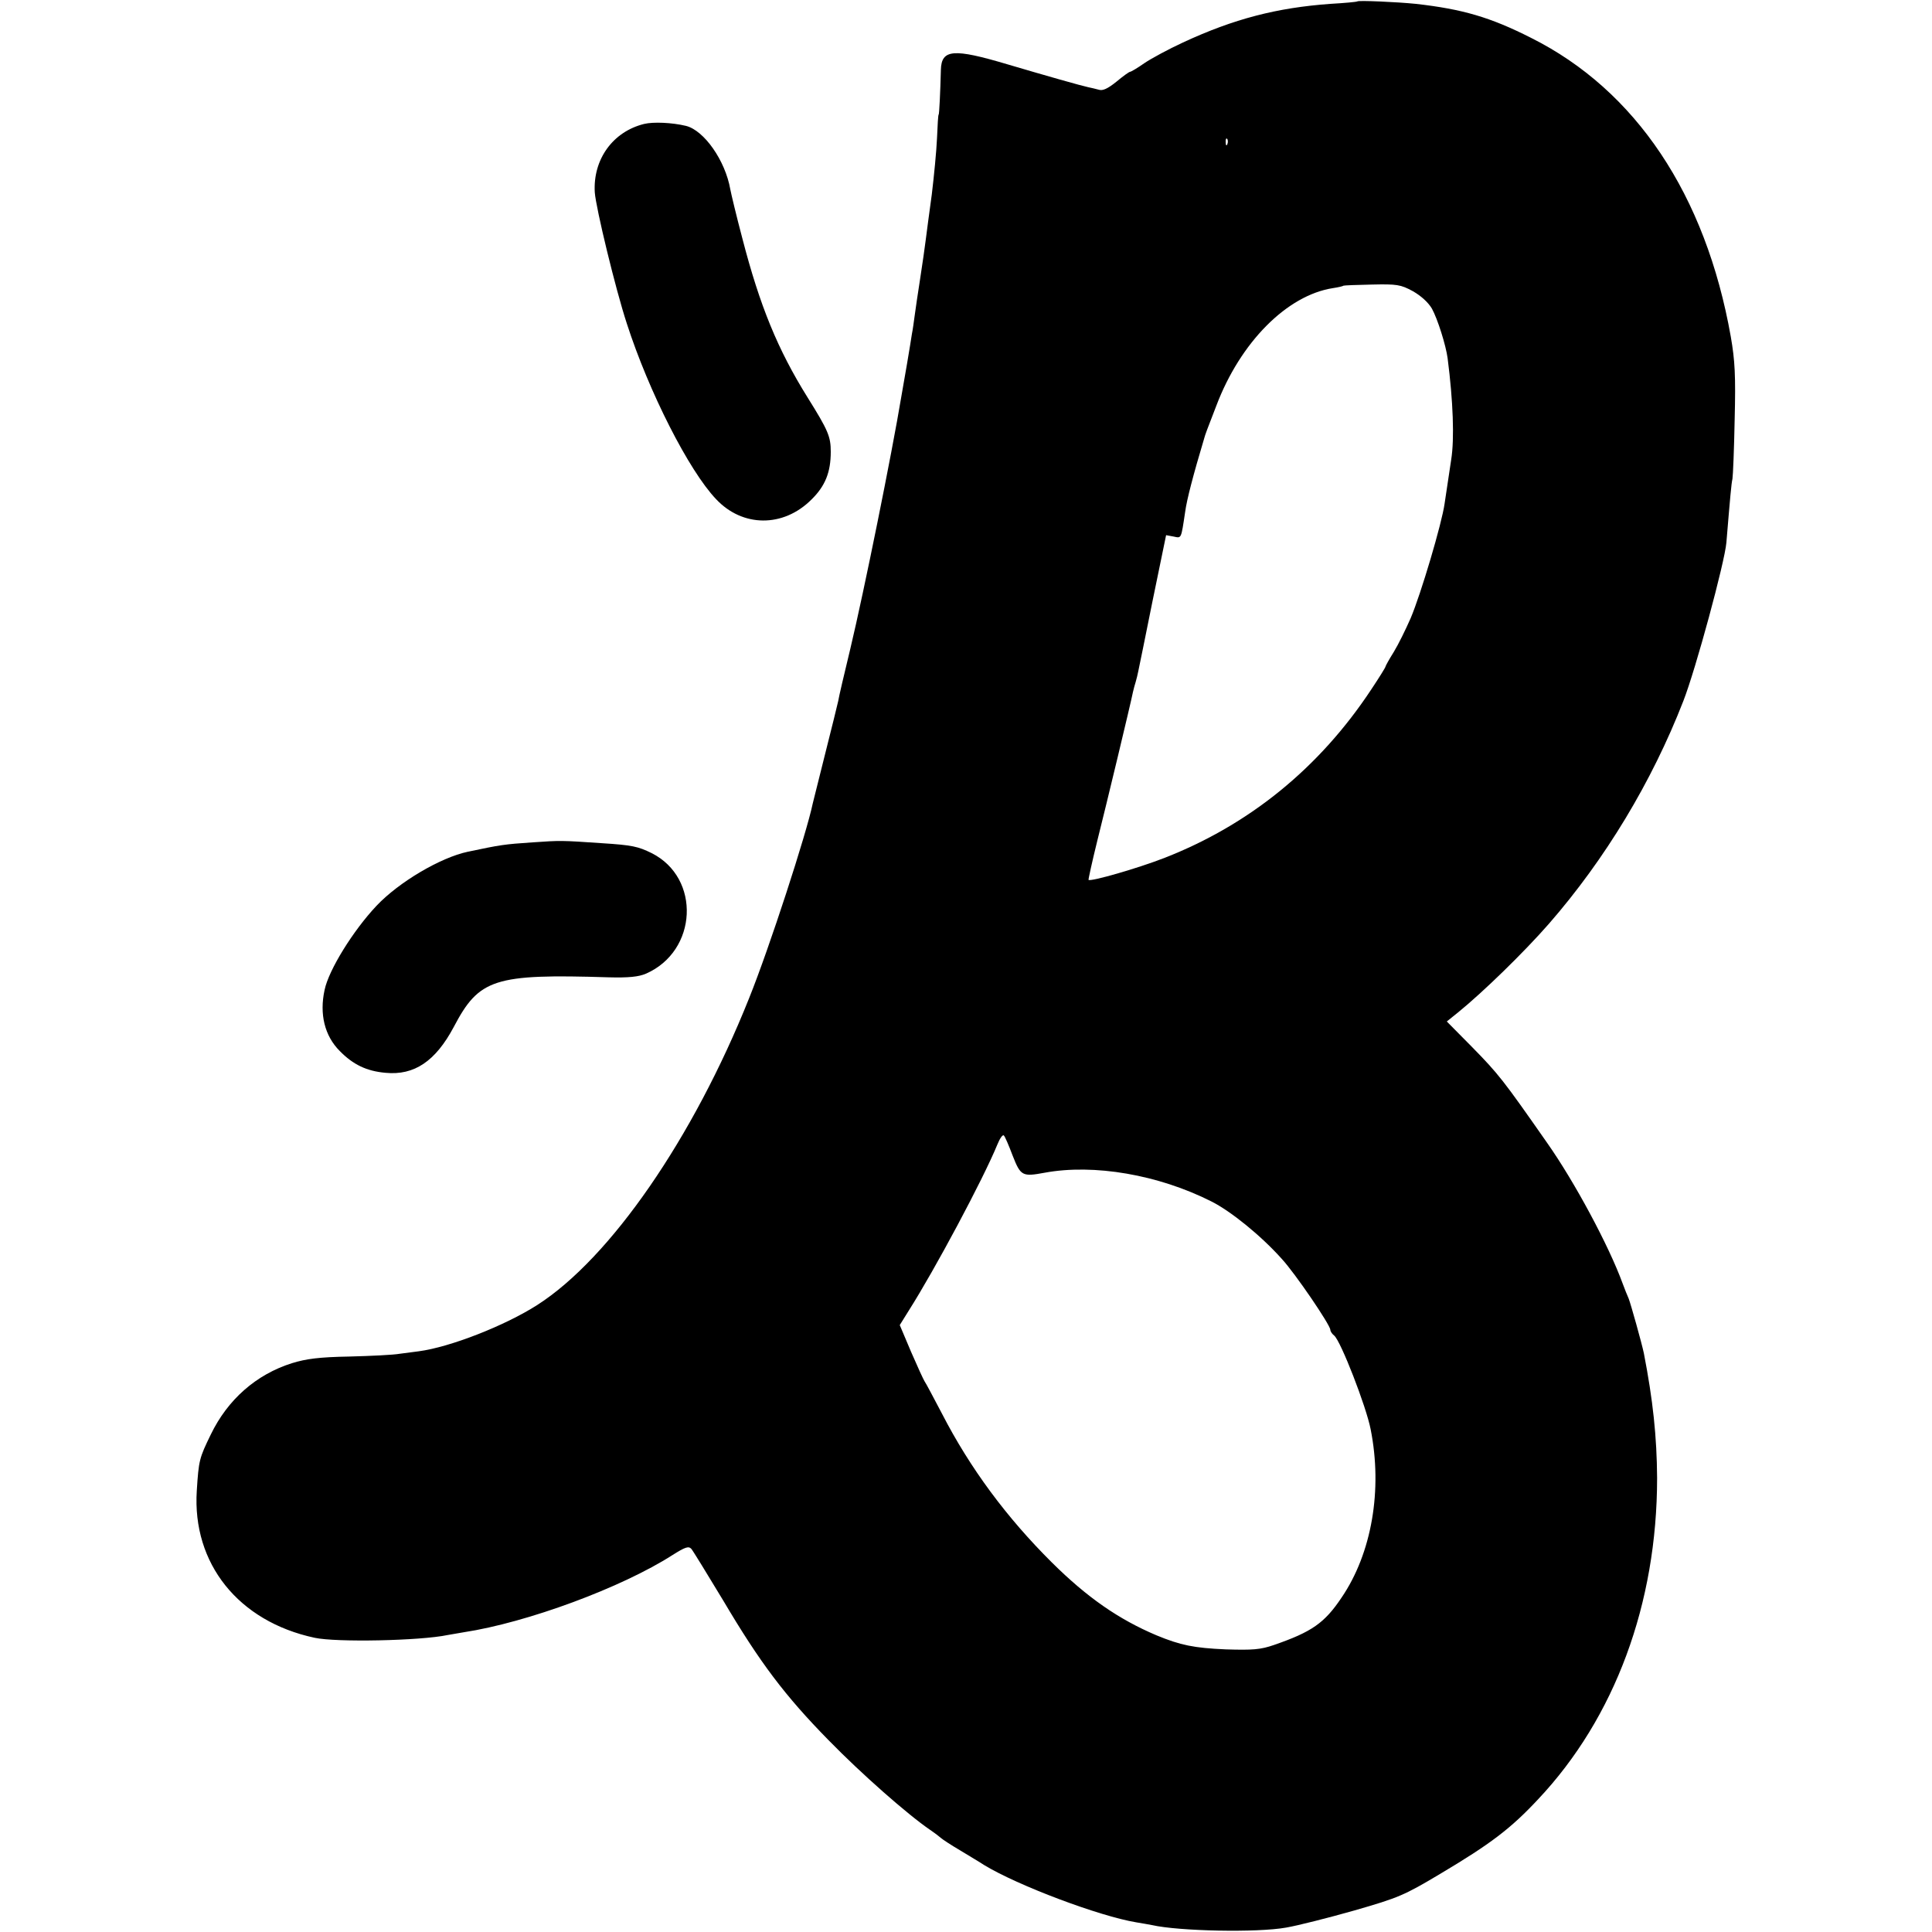
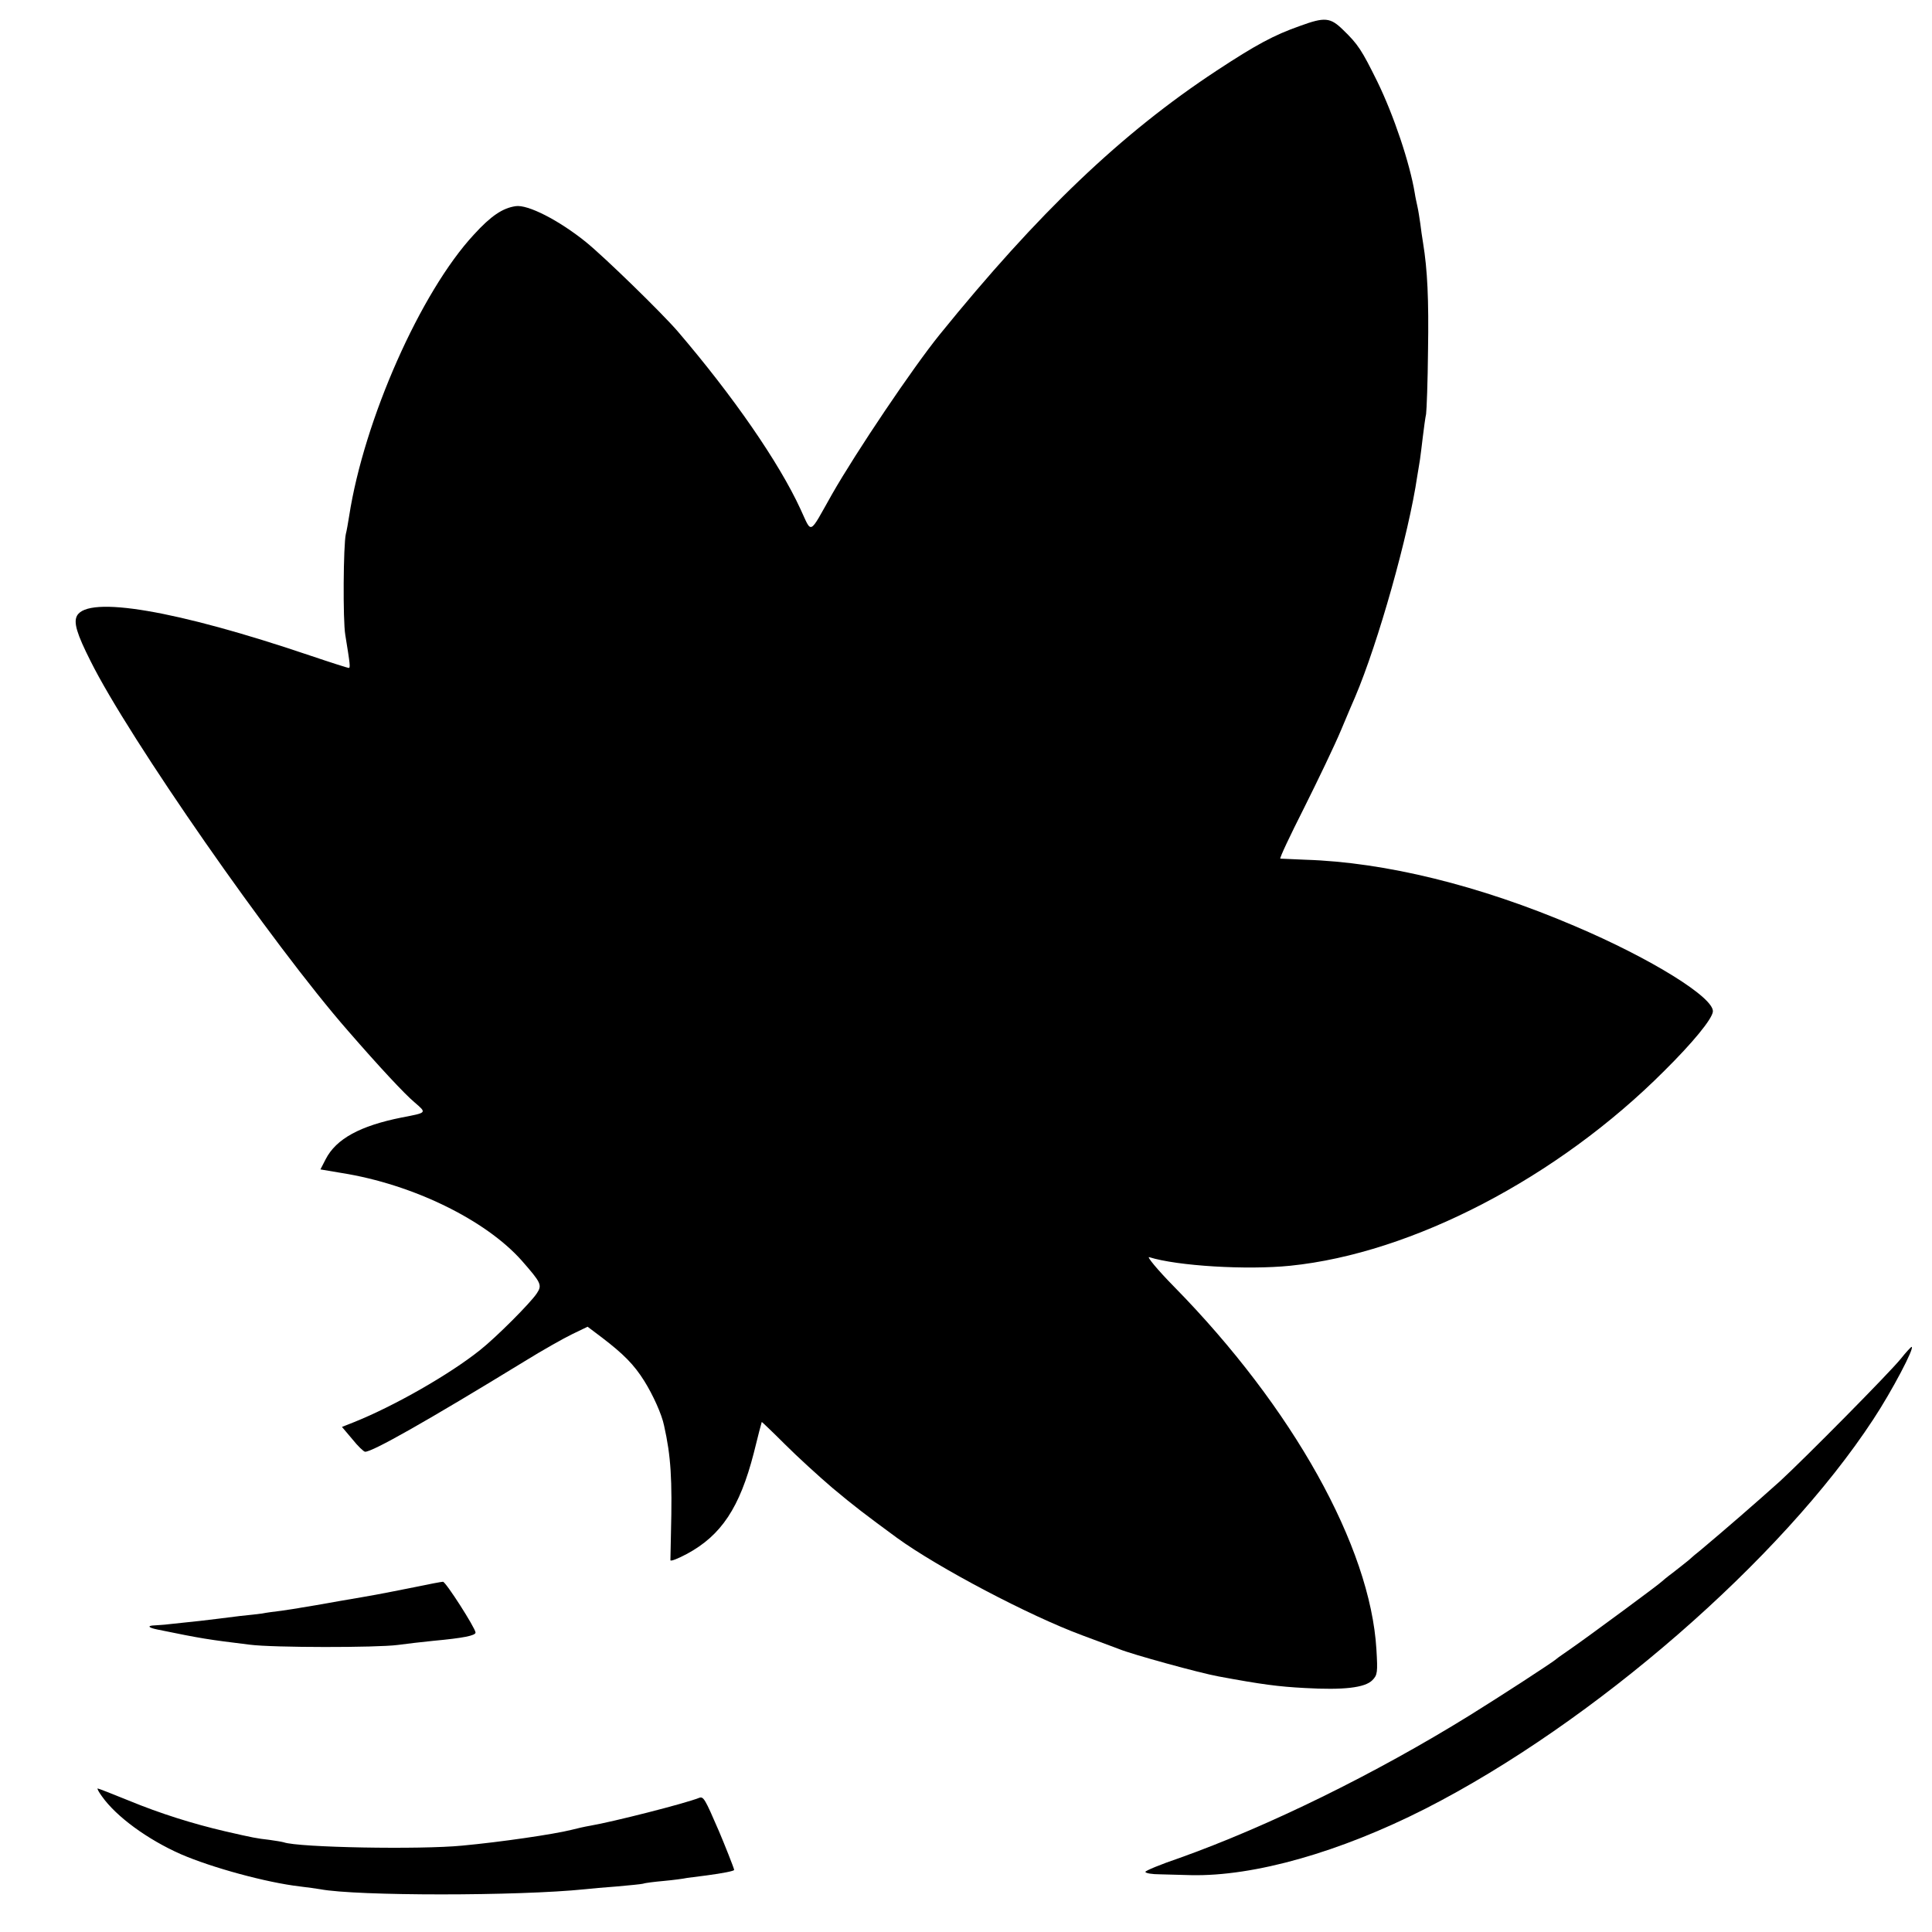
<svg xmlns="http://www.w3.org/2000/svg" version="1.0" width="700pt" height="700pt" viewBox="0 0 700 700" preserveAspectRatio="xMidYMid meet">
  <g transform="translate(0,700) scale(0.1,-0.1)" fill="#000000" stroke="none">
-     <path d="M4918 6995 c-2 -2 -46 -6 -98 -9 -193 -14 -349 -54 -534 -140 -52 -24 -115 -58 -140 -75 -24 -17 -48 -31 -51 -31 -4 0 -26 -16 -50 -36 -31 -25 -50 -34 -64 -29 -11 3 -28 7 -38 9 -24 5 -151 41 -293 83 -195 58 -239 55 -241 -20 -2 -80 -6 -162 -8 -162 -2 0 -4 -38 -6 -85 -2 -47 -11 -139 -19 -205 -9 -66 -19 -140 -22 -165 -3 -25 -12 -87 -20 -139 -8 -51 -17 -112 -20 -135 -3 -22 -7 -52 -10 -66 -2 -14 -10 -63 -18 -110 -8 -47 -17 -98 -20 -115 -35 -211 -136 -710 -185 -915 -22 -91 -42 -176 -44 -190 -3 -14 -24 -99 -47 -190 -23 -91 -43 -172 -45 -180 -23 -111 -158 -526 -231 -707 -202 -506 -502 -941 -767 -1111 -117 -75 -316 -153 -430 -168 -15 -2 -46 -6 -69 -9 -22 -4 -104 -8 -182 -10 -109 -2 -156 -8 -208 -24 -130 -41 -233 -132 -294 -258 -42 -86 -44 -94 -51 -204 -17 -264 151 -474 427 -533 78 -17 382 -11 482 10 13 2 39 7 58 10 230 35 573 162 757 280 46 29 58 33 68 22 6 -7 58 -92 116 -188 132 -223 222 -343 381 -505 118 -121 286 -269 368 -325 19 -13 37 -27 40 -30 3 -3 34 -24 70 -45 36 -22 75 -45 85 -52 123 -75 419 -186 552 -208 20 -3 45 -8 57 -10 97 -22 381 -28 486 -9 41 7 152 35 247 62 160 46 181 55 310 132 185 110 257 165 356 271 278 295 431 709 431 1164 -1 150 -15 282 -48 452 -8 38 -47 177 -55 198 -5 11 -15 36 -22 55 -50 137 -174 368 -274 510 -160 229 -175 248 -273 348 l-90 91 41 33 c90 73 239 218 329 321 204 234 373 514 487 807 45 115 150 503 156 574 14 168 18 214 22 231 2 11 6 108 8 215 4 159 1 214 -14 300 -91 514 -344 893 -724 1083 -148 75 -249 104 -417 123 -69 7 -207 13 -212 9z m-471 -517 c-3 -8 -6 -5 -6 6 -1 11 2 17 5 13 3 -3 4 -12 1 -19z m672 -533 c30 -17 56 -41 69 -63 21 -38 51 -134 57 -180 20 -155 25 -292 13 -367 -10 -65 -15 -99 -24 -160 -10 -72 -86 -328 -123 -415 -18 -41 -45 -96 -61 -122 -17 -27 -30 -51 -30 -53 0 -3 -23 -40 -51 -82 -188 -285 -442 -491 -749 -611 -97 -38 -268 -87 -276 -80 -1 2 13 66 32 143 32 127 120 493 129 538 2 10 7 27 10 37 3 10 7 27 9 37 2 10 26 125 52 256 l49 238 27 -5 c29 -6 27 -11 42 89 6 45 29 133 70 270 3 11 8 25 43 115 87 230 256 400 422 426 20 3 37 7 39 9 2 1 48 3 103 4 90 2 104 0 148 -24z m-1450 -3132 c29 -74 35 -77 116 -62 178 33 412 -7 604 -104 70 -35 180 -124 255 -208 49 -53 176 -240 176 -257 0 -5 6 -15 14 -21 24 -20 116 -257 132 -339 44 -220 4 -450 -105 -610 -62 -93 -109 -125 -245 -172 -49 -17 -77 -19 -175 -16 -115 5 -164 15 -251 51 -137 58 -251 137 -379 264 -164 163 -296 341 -398 539 -31 59 -59 112 -63 117 -4 6 -26 54 -49 107 l-41 97 33 53 c94 148 269 475 321 602 9 22 19 36 23 32 4 -3 18 -36 32 -73z" />
-     <path d="M2334 6551 c-114 -28 -186 -129 -179 -248 4 -56 75 -350 116 -475 80 -248 225 -533 323 -636 96 -103 244 -104 346 -2 50 49 70 99 70 173 0 55 -9 77 -84 197 -108 173 -173 332 -236 575 -22 83 -41 163 -44 179 -18 104 -95 214 -161 230 -50 12 -118 15 -151 7z" />
-     <path d="M1930 3948 c-104 -7 -116 -9 -235 -34 -99 -21 -250 -110 -331 -196 -84 -89 -173 -232 -188 -305 -19 -87 0 -166 55 -221 48 -49 97 -73 166 -79 104 -10 181 42 247 166 92 175 146 193 561 180 73 -2 109 2 135 13 188 82 200 347 21 437 -49 24 -70 29 -181 36 -146 10 -149 10 -250 3z" />
+     <path d="M4710 6906 c-94 -33 -159 -68 -302 -162 -345 -227 -647 -516 -1004 -957 -97 -120 -301 -423 -389 -577 -86 -152 -72 -146 -115 -54 -78 169 -243 408 -445 644 -58 67 -262 266 -332 323 -98 79 -211 137 -255 130 -47 -7 -89 -35 -151 -103 -193 -208 -398 -671 -452 -1020 -4 -25 -9 -54 -12 -65 -9 -40 -11 -312 -2 -365 18 -111 19 -120 12 -120 -3 0 -66 20 -140 45 -484 164 -804 218 -844 144 -13 -24 -1 -65 49 -164 138 -278 659 -1027 933 -1340 112 -129 206 -230 241 -259 45 -39 46 -37 -47 -55 -150 -30 -237 -77 -275 -151 l-19 -37 77 -13 c258 -41 521 -170 652 -317 71 -81 75 -89 55 -119 -22 -34 -148 -160 -205 -205 -111 -89 -313 -204 -458 -262 l-43 -17 38 -45 c20 -25 41 -45 46 -45 27 0 220 109 578 328 63 39 141 83 172 98 l56 27 53 -40 c77 -59 115 -97 152 -156 32 -51 64 -122 72 -162 25 -111 30 -195 25 -390 -1 -49 -2 -94 -2 -98 1 -5 28 6 60 23 124 67 191 167 242 365 15 61 28 111 29 113 0 1 38 -35 84 -81 46 -46 124 -117 172 -158 80 -67 117 -95 234 -181 149 -108 479 -282 671 -353 57 -21 118 -44 134 -50 46 -19 293 -87 360 -99 156 -29 217 -37 313 -42 140 -8 217 1 244 28 19 19 20 29 15 112 -22 372 -303 876 -733 1314 -61 62 -101 111 -90 107 102 -32 354 -47 511 -31 442 45 969 319 1355 706 102 101 172 186 176 214 7 50 -223 193 -501 311 -344 147 -686 231 -975 240 -47 2 -88 4 -91 4 -4 1 35 83 86 184 50 100 111 227 134 282 23 55 46 109 51 120 83 195 194 588 225 800 4 22 8 50 10 61 2 12 6 48 10 80 4 33 9 70 12 84 2 14 6 117 7 230 3 186 -2 292 -18 390 -3 19 -8 51 -10 70 -3 20 -7 47 -10 60 -3 14 -8 36 -10 50 -18 109 -76 282 -136 405 -56 113 -69 134 -124 187 -46 45 -66 47 -156 14z" />
+     <path d="M6887 2077 c-43 -53 -347 -360 -437 -443 -89 -80 -201 -177 -288 -250 -13 -10 -33 -27 -45 -38 -12 -10 -38 -30 -57 -45 -19 -14 -37 -29 -40 -32 -7 -8 -263 -197 -325 -240 -27 -19 -52 -36 -55 -39 -8 -9 -207 -138 -315 -205 -344 -213 -730 -402 -1052 -517 -68 -23 -123 -46 -123 -50 0 -5 24 -9 53 -9 28 -1 79 -2 112 -3 229 -5 539 83 850 241 608 310 1290 903 1622 1410 68 103 152 263 139 263 -2 0 -20 -19 -39 -43z" />
+     <path d="M1500 1249 c-141 -28 -136 -27 -265 -49 -66 -12 -131 -23 -145 -25 -14 -3 -45 -7 -70 -11 -25 -3 -56 -7 -70 -10 -14 -2 -50 -6 -80 -9 -30 -4 -66 -8 -80 -10 -22 -3 -90 -11 -180 -20 -14 -2 -36 -3 -49 -4 -29 -1 -25 -8 9 -15 166 -34 181 -36 335 -55 84 -11 460 -11 536 -1 30 4 88 11 129 15 109 10 153 19 153 30 -1 17 -108 184 -118 184 -5 0 -53 -9 -105 -20z" />
+     <path d="M369 492 c52 -74 166 -157 286 -210 113 -49 311 -103 432 -117 27 -3 60 -8 73 -10 132 -25 718 -25 960 0 19 2 71 7 115 10 44 4 87 8 95 10 8 3 42 7 75 10 33 3 71 8 85 11 14 2 45 6 70 9 60 8 100 16 100 20 0 5 -37 98 -55 140 -51 118 -56 127 -72 121 -53 -21 -313 -87 -395 -101 -18 -3 -49 -10 -68 -15 -64 -16 -255 -44 -395 -57 -152 -15 -594 -7 -647 12 -7 2 -31 6 -53 9 -44 5 -56 7 -160 31 -116 27 -234 64 -348 111 -59 24 -110 44 -113 44 -3 0 4 -13 15 -28z" />
  </g>
</svg>
